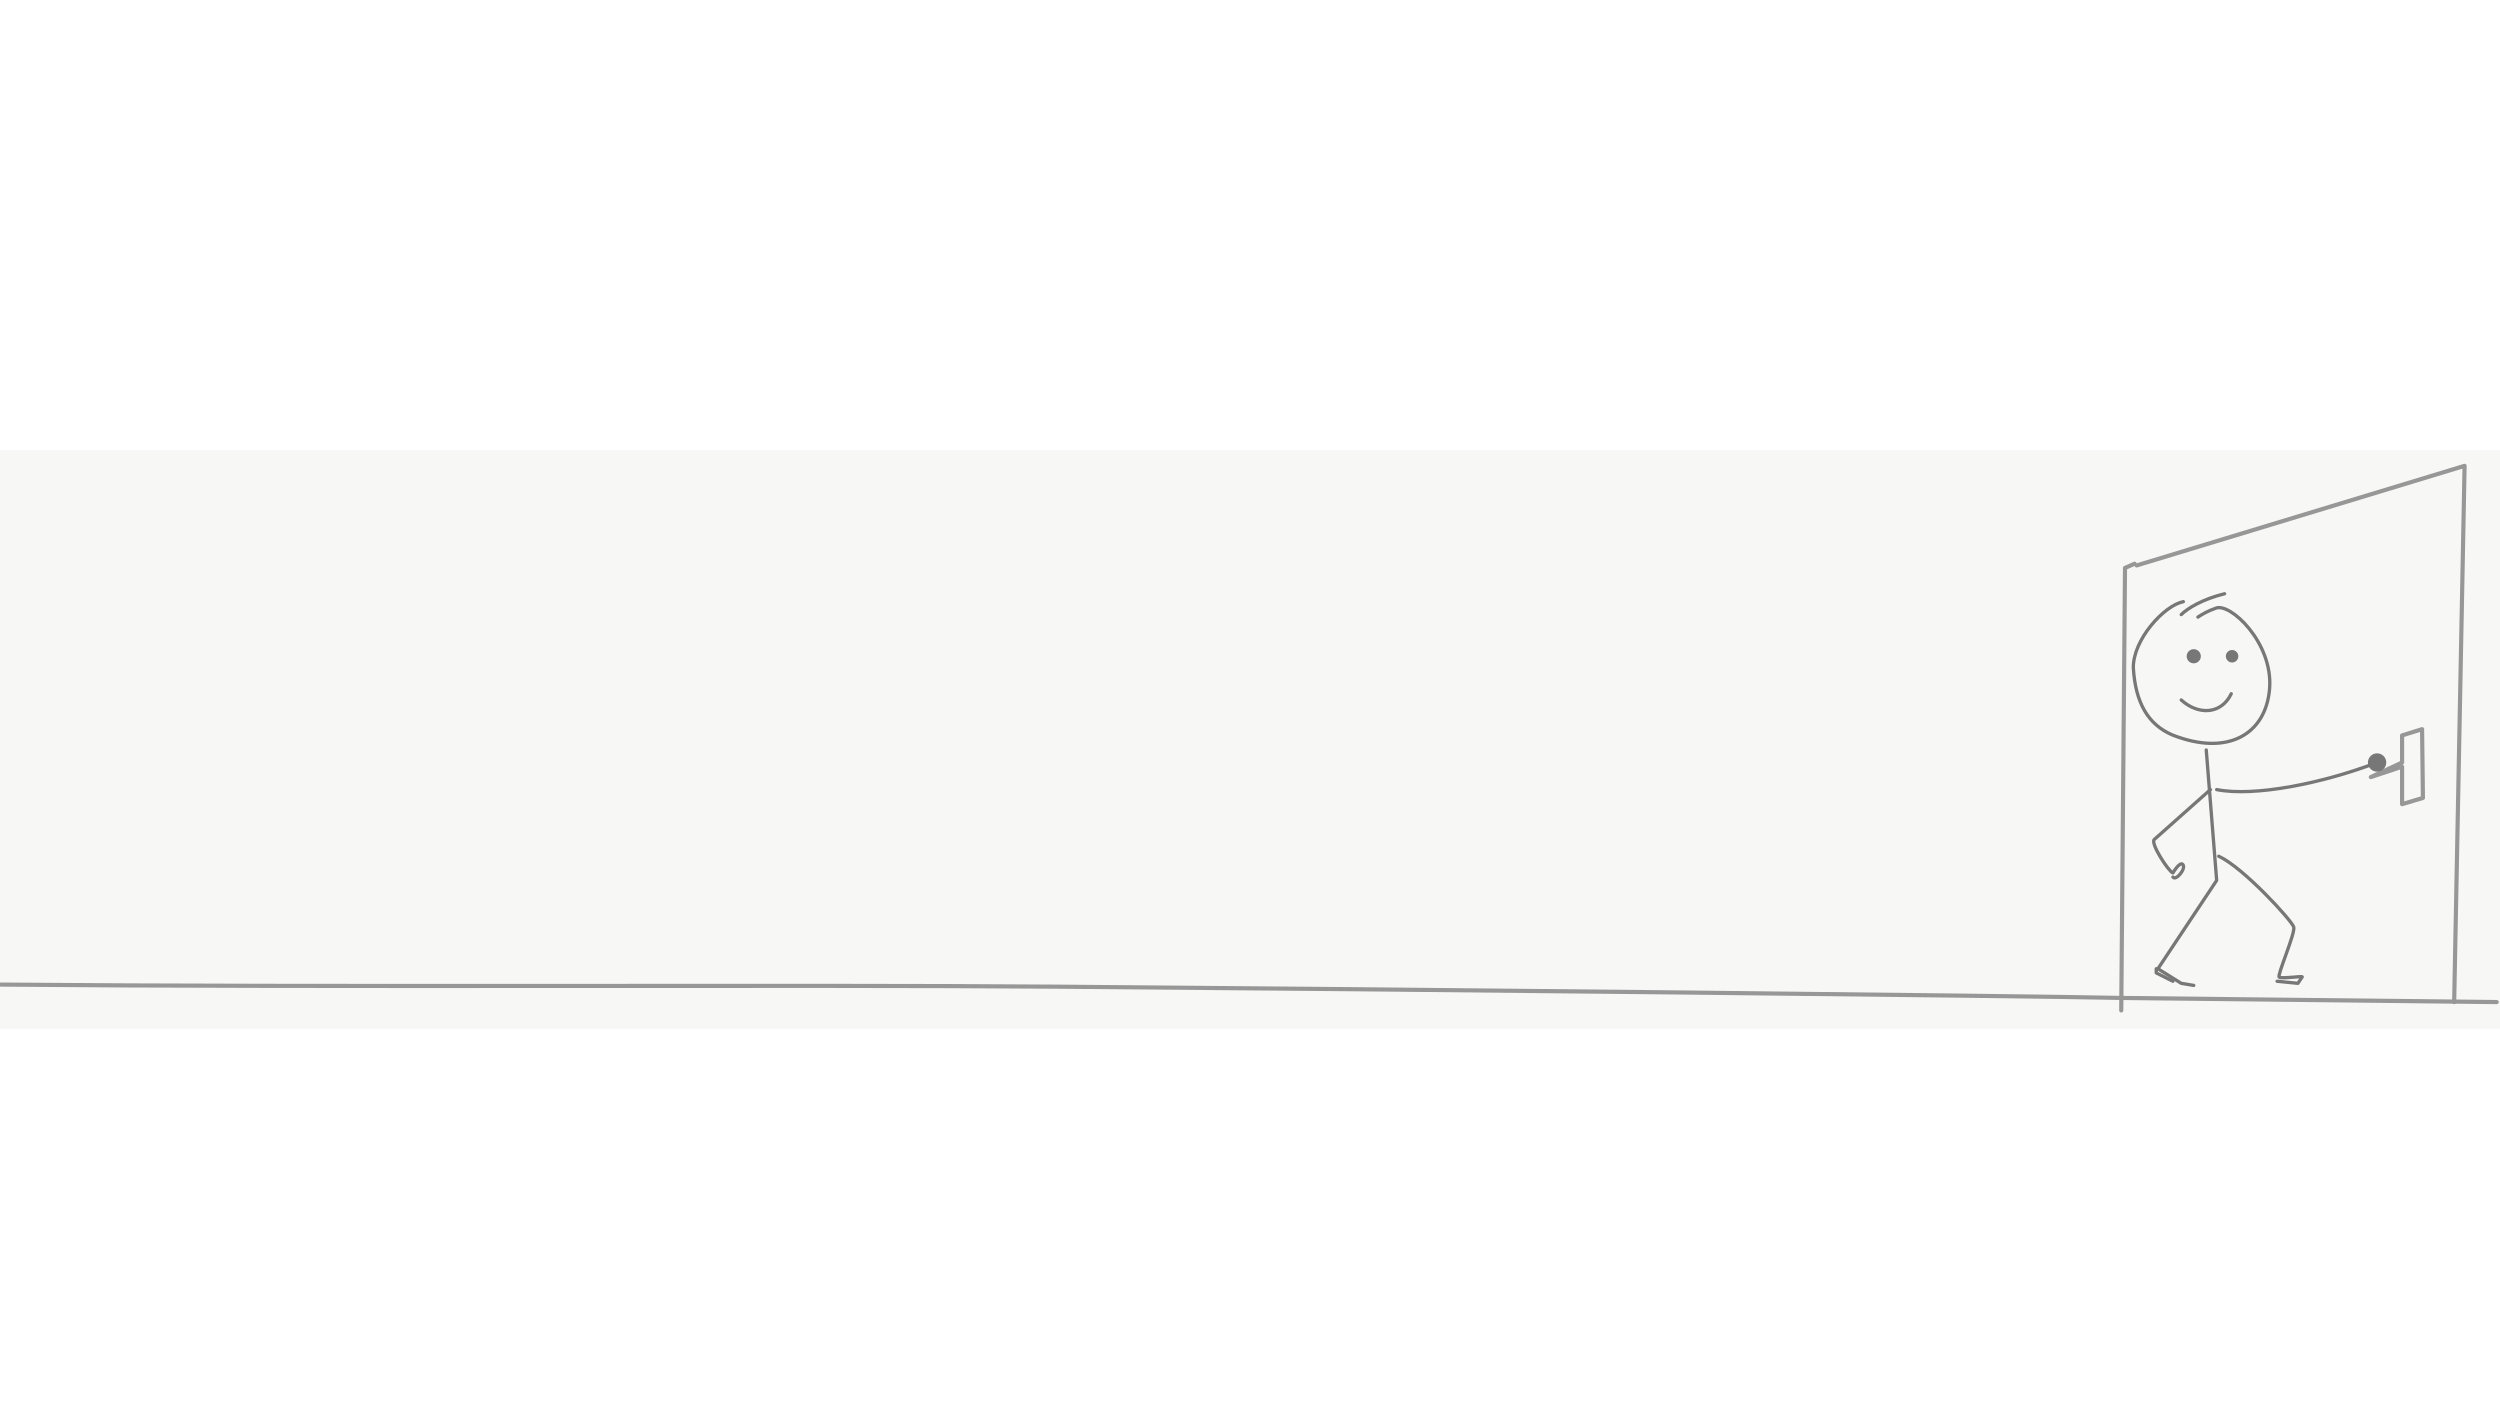
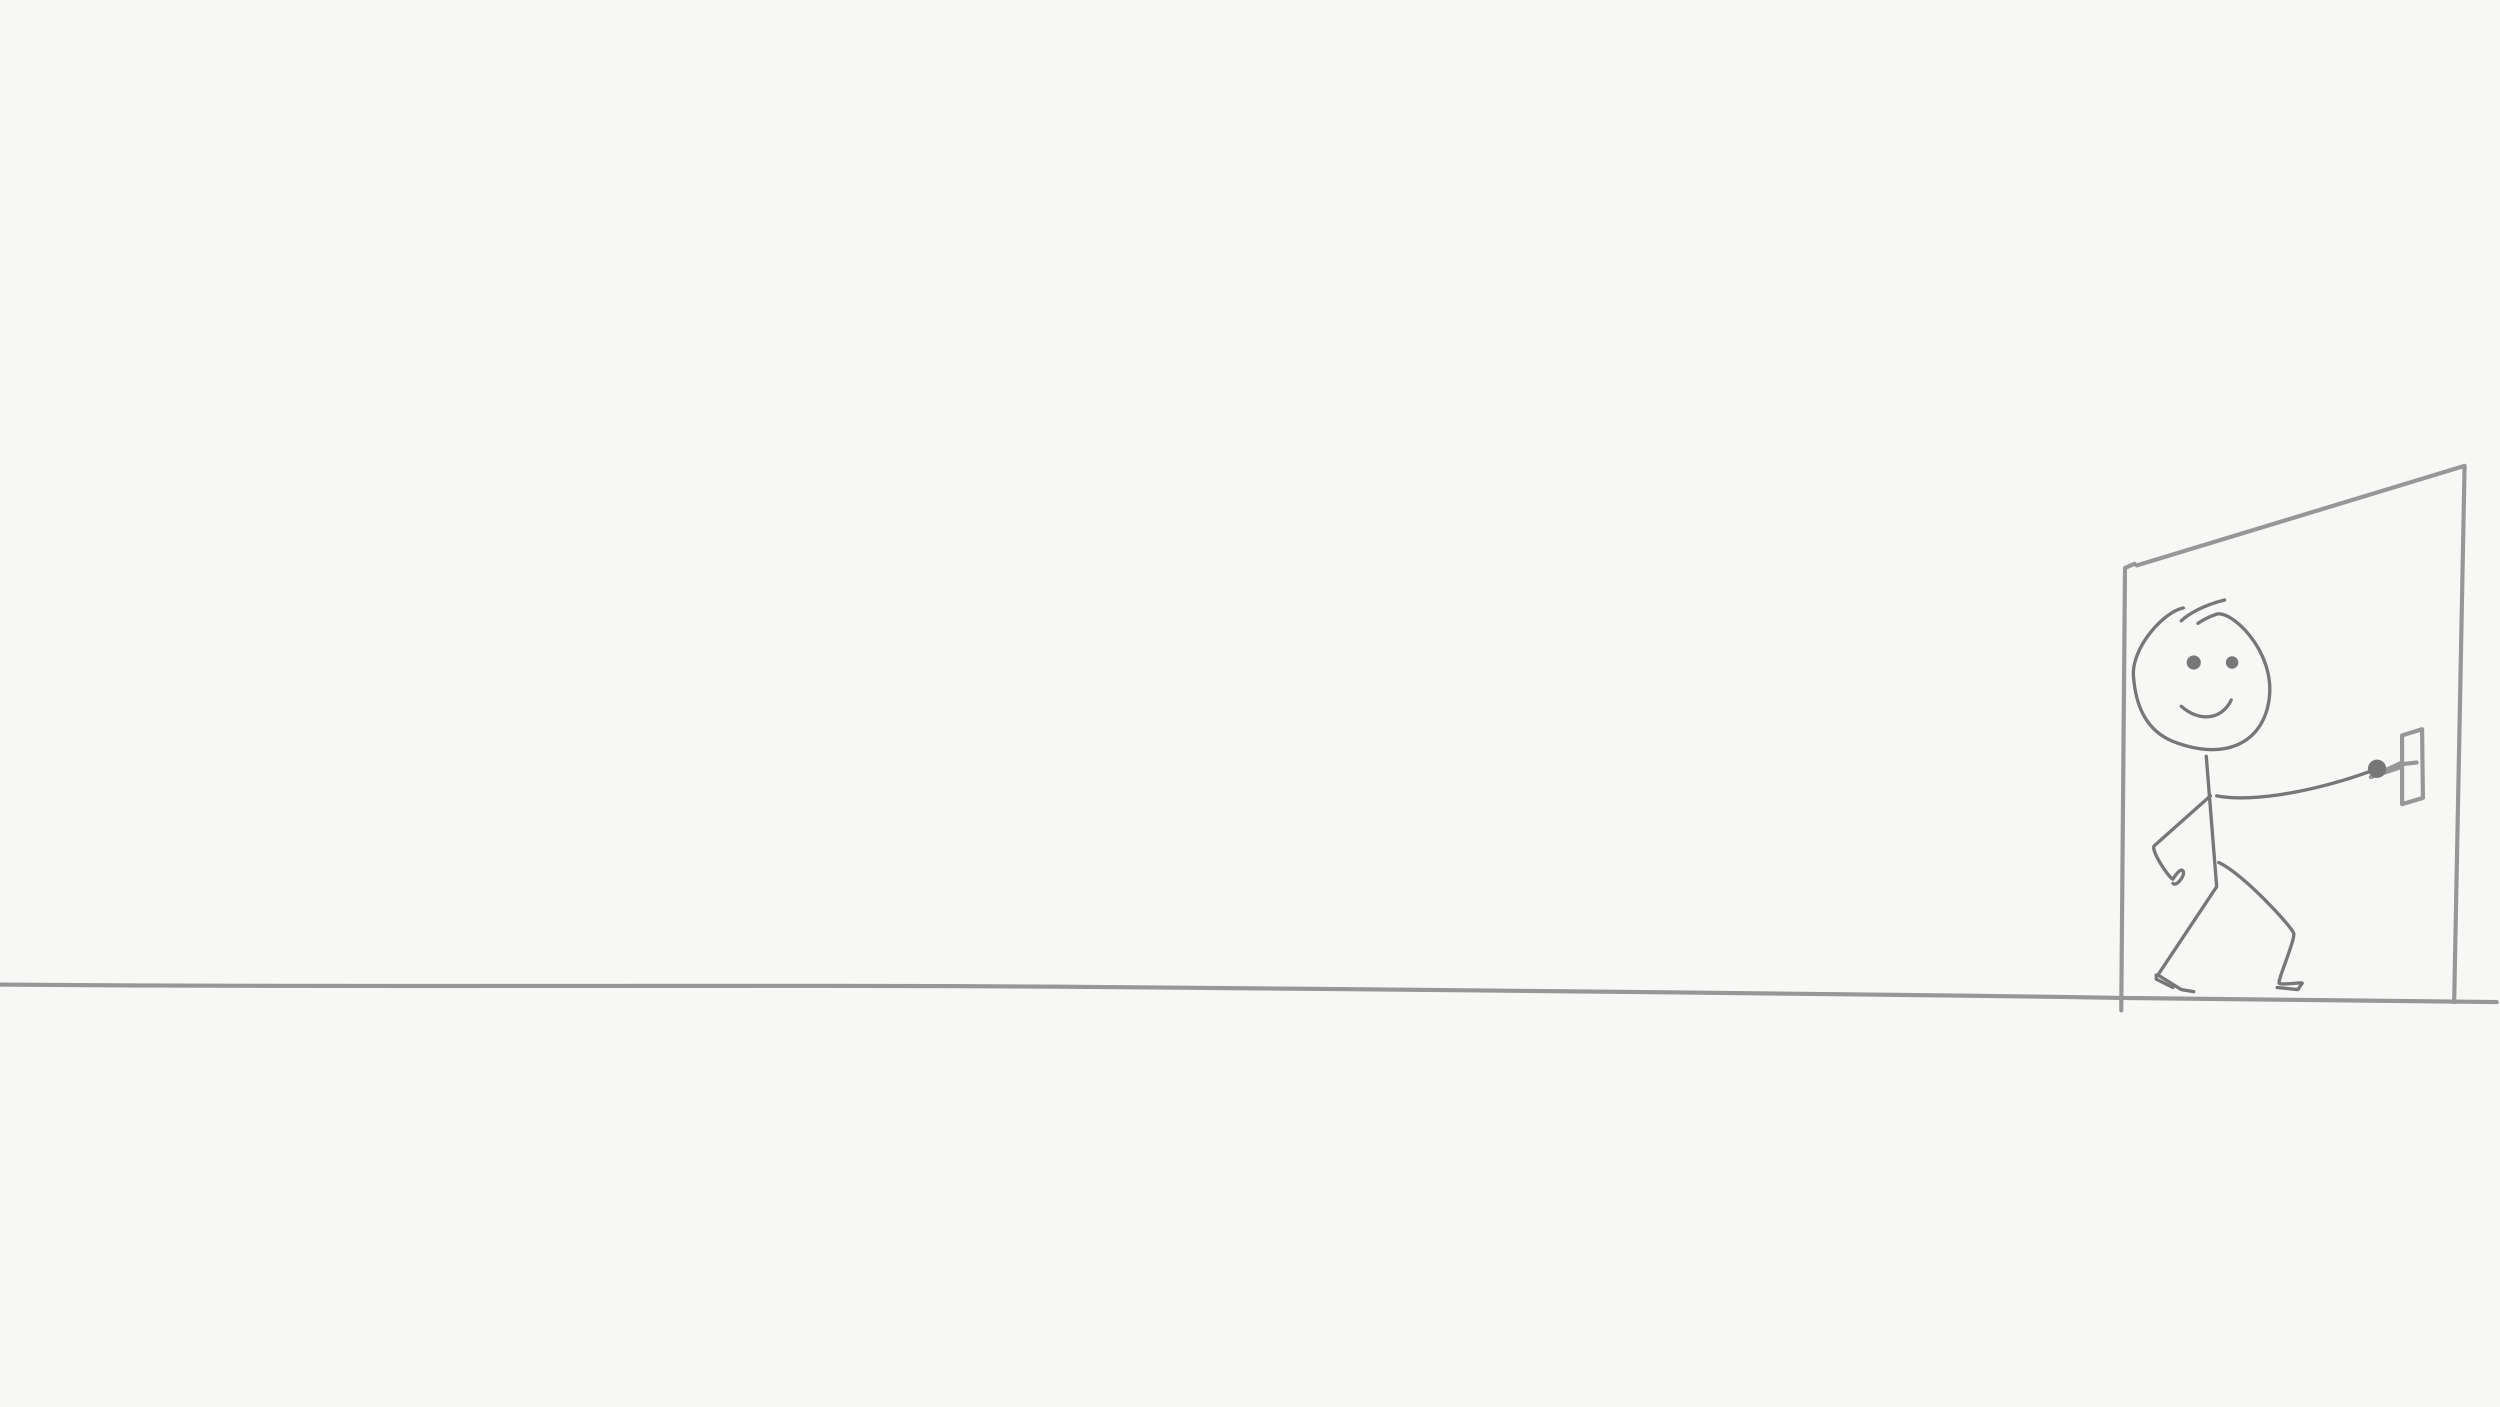
<svg xmlns="http://www.w3.org/2000/svg" viewBox="0 -108 600 337.5" width="1920" height="1080">
  <style type="text/css">.cls-0 {fill:#EDEDF0;}
.cls-1 {fill:none;stroke:#979797;stroke-linecap:round;stroke-linejoin:round;}
.cls-2 {fill:none;stroke:#787778;stroke-width:0.8;stroke-linecap:round;stroke-linejoin:round;}
.cls-3 {fill:#787778;}</style>
-   <rect width="600" height="139" fill="#f7f7f6" />
+   <rect x="-2000" y="-2000" width="5000" height="5000" fill="#f7f7f6" />
  <path class="cls-1" d="m0.2 128.3c78 0.7 189.7 0 253.4 0.5 80.5 0.6 232.4 2.2 255 2.7l90.6 1" />
  <path class="cls-1" d="m512.8 27.7 78.7-23.9-2.5 128.7" />
  <path class="cls-1" d="m512.3 27.3-2.3 1-0.9 106.2" />
  <path class="cls-1" d="m576.5 68.5 4.8-1.5 0.2 16.5-5 1.5v-9l-7.5 2.5 7.5-3.5v-6.5z" />
+   <path class="cls-1" d="m575.5 75.5 4.5-0.5" />
  <g id="stick-at-door">
-     <path class="cls-2" d="m524 36.4c-4.6 0.9-12.1 9.1-12 15.9 0.5 8.3 3.5 13.6 9.4 16.1 13.2 5.2 22.4-0.1 23.3-11.1 0.9-11.1-9.6-20.9-13-19.3-1.8 0.6-3.3 1.5-4.2 2.1" />
-     <path class="cls-2" d="m529.5 72 2.5 31.3-14.1 21.2 5.6 3.5 3 0.5" />
-     <path class="cls-2" d="m530.5 81.5-13.5 12c-0.9 1 3.5 7.7 4.5 8 0 0 1.7-2.9 2.4-2 0.8 1-1.7 4-2.4 3" />
-     <path class="cls-2" d="m532 81.5c9 1.8 25.5-1.5 38.5-6.5" />
-     <path class="cls-2" d="m532.5 97.5c5.9 2.7 17.6 15.5 18 17s-4 11.5-3.5 12 6.1-0.4 5.5 0l-1 1.5-5-0.5" />
-     <path class="cls-2" d="m517.5 124.5v1l4 2" />
-     <path class="cls-2" d="m523.5 39.5c1.5-1.5 5.1-3.7 10.4-5" />
-     <path class="cls-2" d="m523.5 60c4.1 3.7 9.6 3.5 12-1.5" />
-     <circle class="cls-3" cx="526.5" cy="49.5" r="1.7" />
-     <circle class="cls-3" cx="535.7" cy="49.5" r="1.5" />
-     <circle class="cls-3" cx="570.5" cy="75" r="2.2" />
+     <path class="cls-2" d="m524 37.9c-4.6 0.9-12.1 9.1-12 15.9 0.5 8.3 3.5 13.6 9.4 16.1 13.2 5.2 22.4-0.1 23.3-11.1 0.9-11.1-9.6-20.9-13-19.3-1.8 0.6-3.3 1.5-4.2 2.1" />
+     <path class="cls-2" d="m529.5 73.5 2.5 31.3-14.1 21.2 5.6 3.5 3 0.5" />
+     <path class="cls-2" d="m530.5 83-13.5 12c-0.9 1 3.5 7.7 4.5 8 0 0 1.7-2.9 2.4-2 0.8 1-1.7 4-2.4 3" />
+     <path class="cls-2" d="m532 83c9 1.8 25.5-1.5 38.5-6.5" />
+     <path class="cls-2" d="m532.5 99c5.9 2.7 17.6 15.5 18 17s-4 11.5-3.5 12 6.1-0.4 5.5 0l-1 1.5-5-0.5" />
+     <path class="cls-2" d="m517.5 126v1l4 2" />
+     <path class="cls-2" d="m523.5 41c1.5-1.5 5.1-3.7 10.4-5" />
+     <path class="cls-2" d="m523.5 61.5c4.1 3.7 9.6 3.5 12-1.5" />
+     <circle class="cls-3" cx="526.5" cy="51" r="1.7" />
+     <circle class="cls-3" cx="535.7" cy="51" r="1.5" />
+     <circle class="cls-3" cx="570.5" cy="76.5" r="2.2" />
  </g>
</svg>
